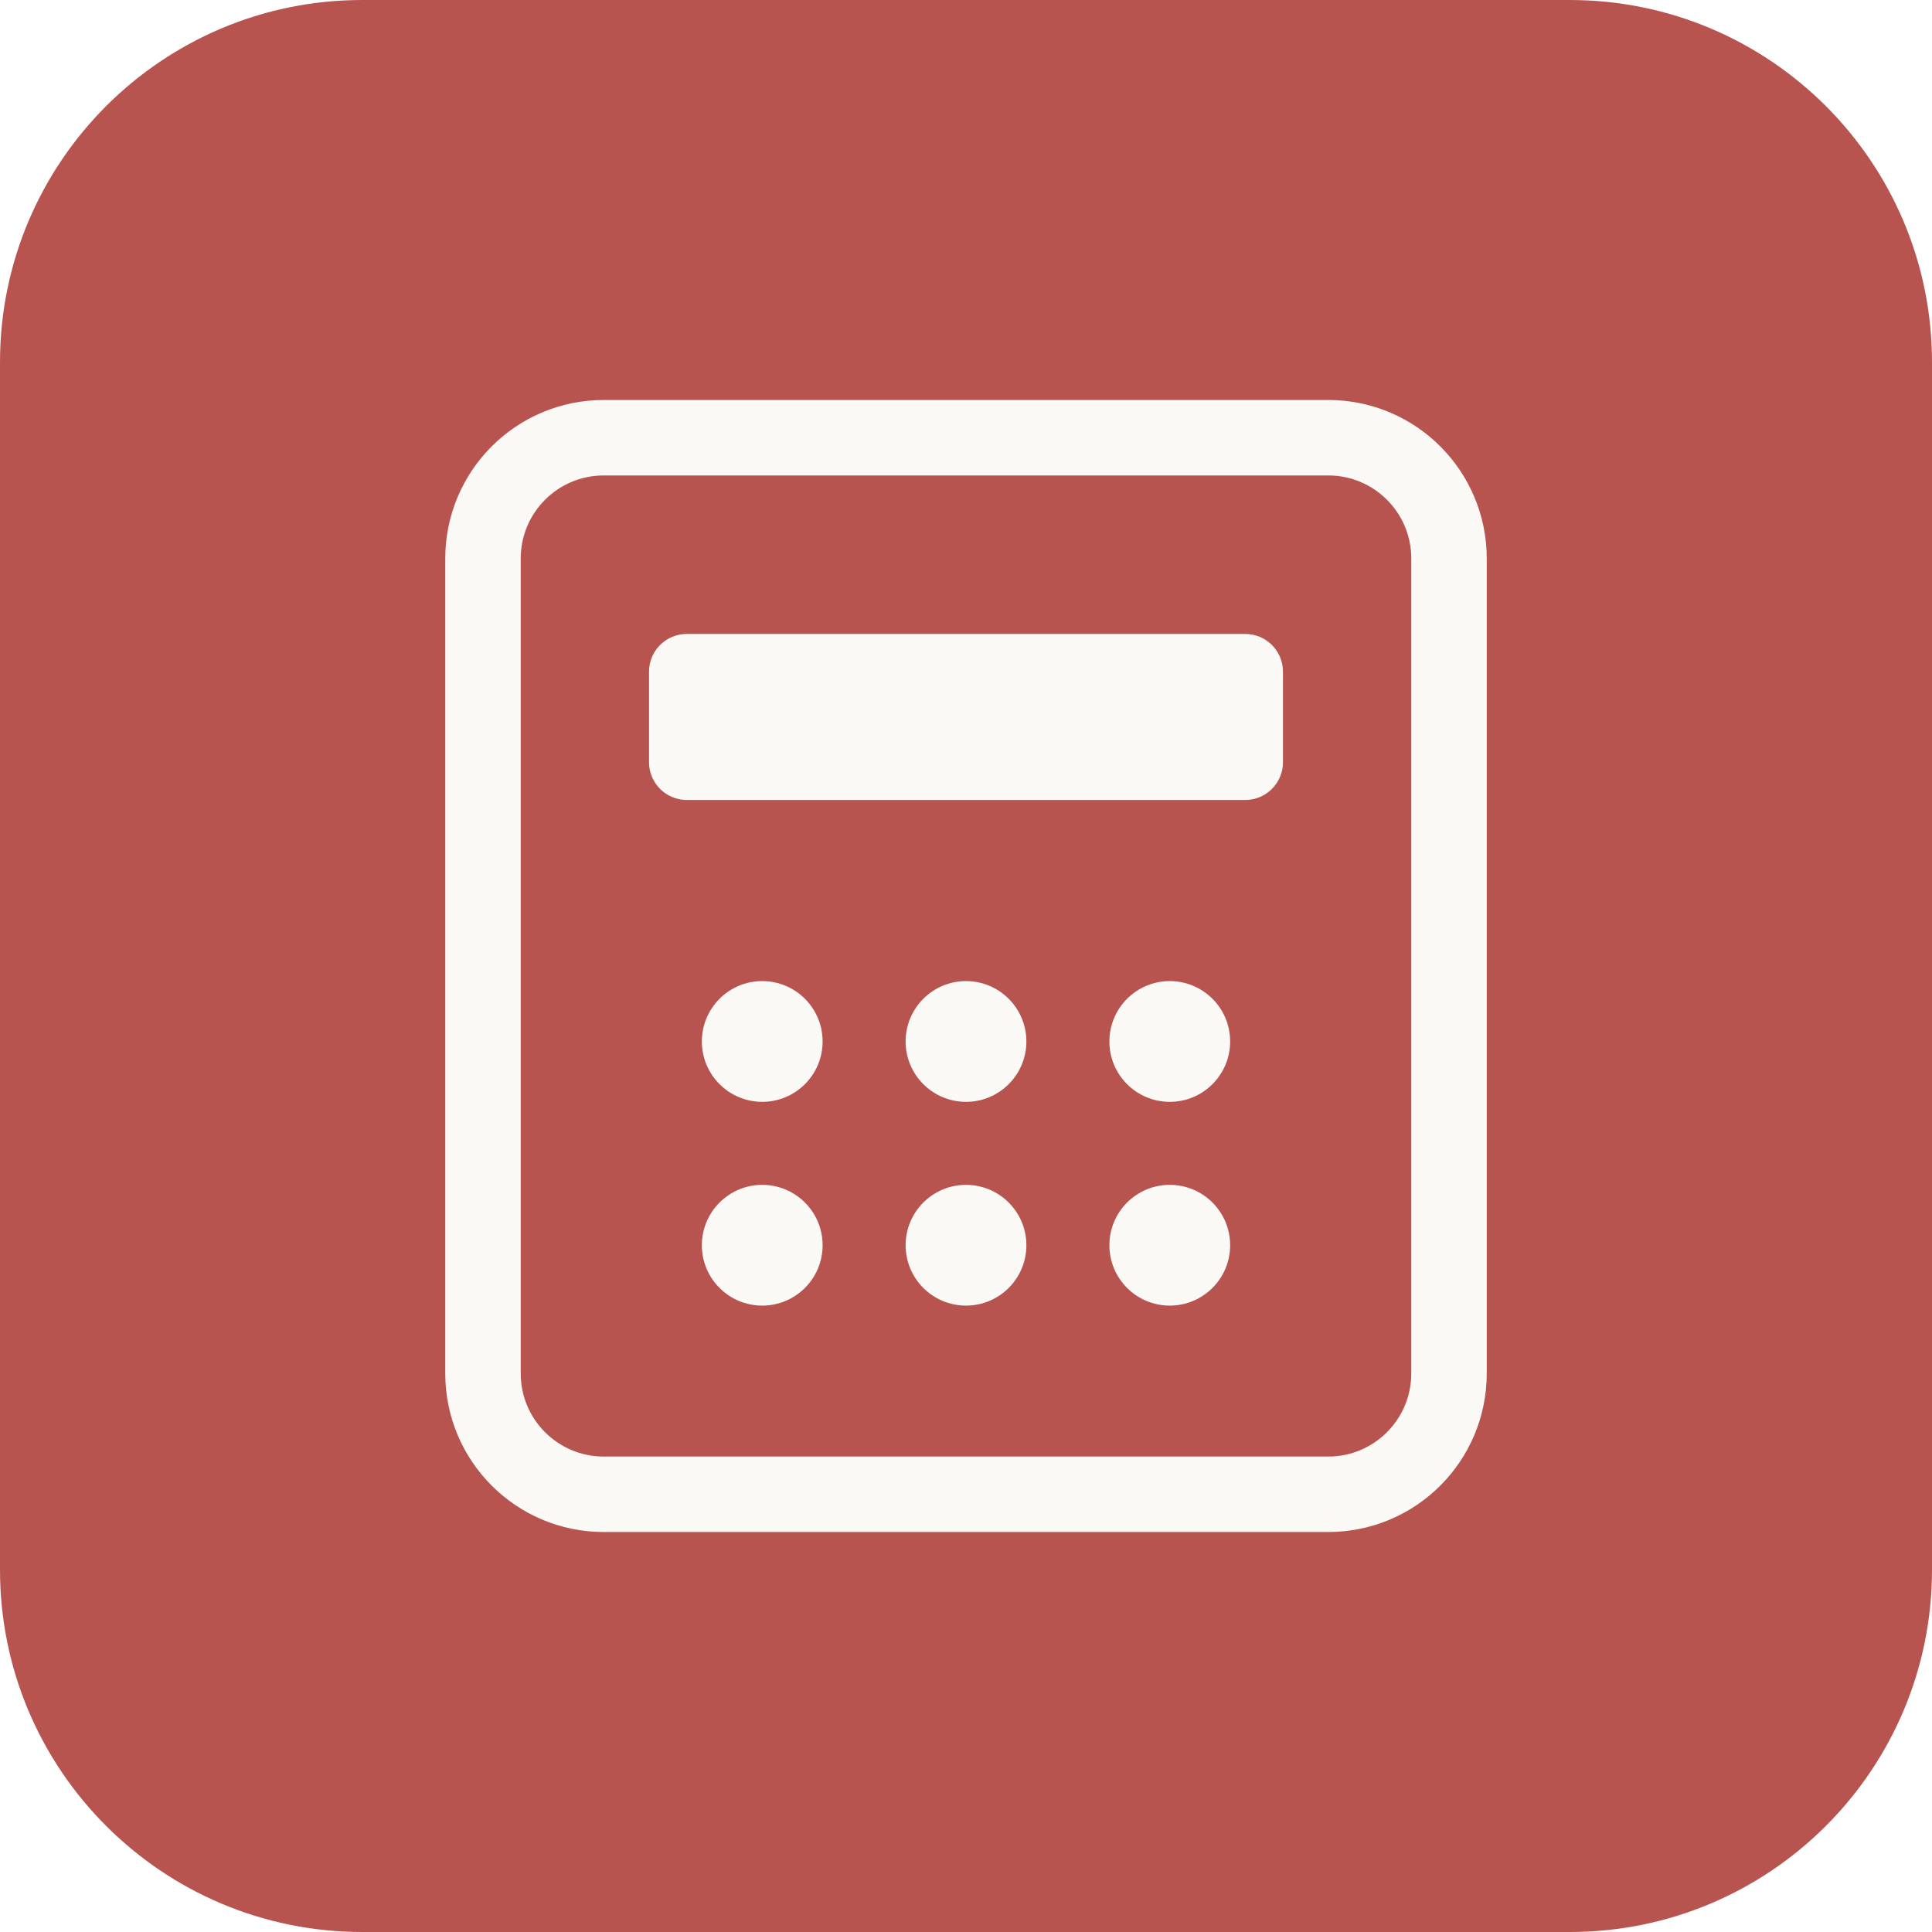
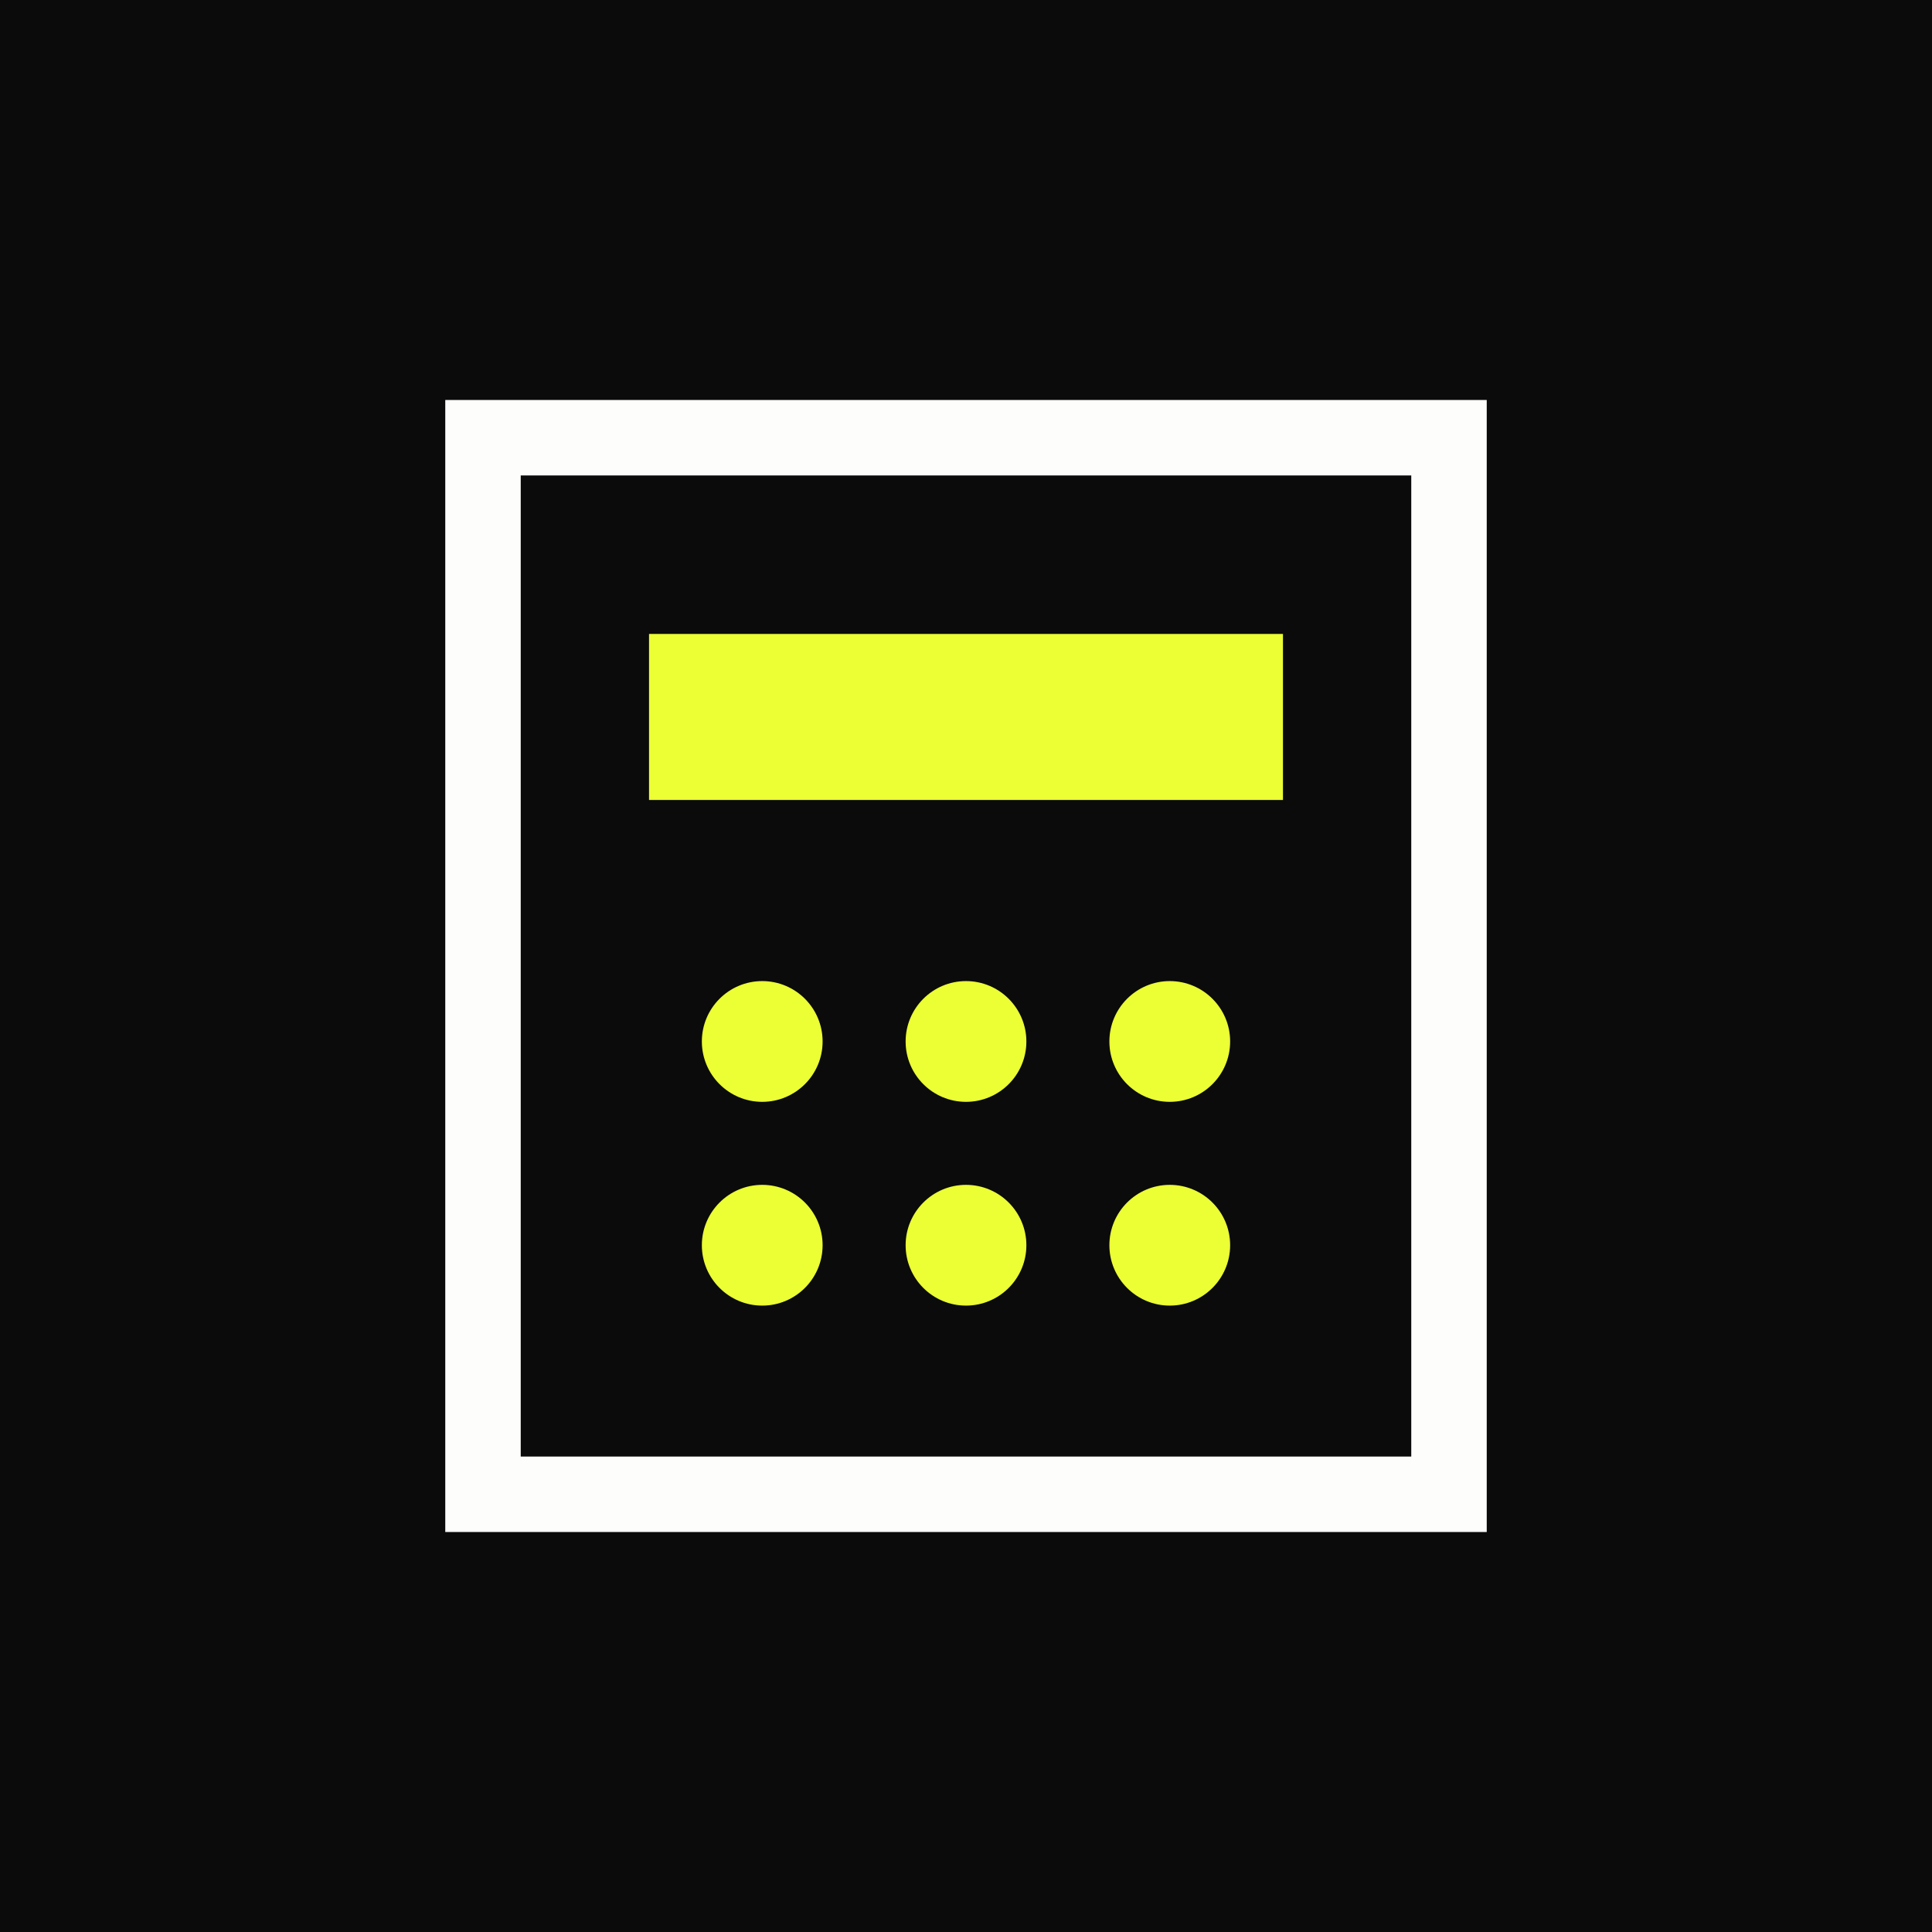
<svg xmlns="http://www.w3.org/2000/svg" viewBox="0 0 512 512" width="512" height="512">
-   <rect width="512" height="512" rx="96" fill="#b85450" />
-   <g fill="#fbf9f6" transform="translate(128 116)">
-     <rect x="0" y="0" width="256" height="280" rx="32" fill="none" stroke="#fbf9f6" stroke-width="20" />
-     <rect x="44" y="52" width="168" height="44" rx="10" />
+   <rect width="512" height="512" fill="#0b0b0b" />
+   <g fill="#ecff35" transform="translate(128 116)">
+     <rect x="0" y="0" width="256" height="280" fill="none" stroke="#fdfdfb" stroke-width="20" />
+     <rect x="44" y="52" width="168" height="44" />
    <circle cx="74" cy="160" r="16" />
    <circle cx="128" cy="160" r="16" />
    <circle cx="182" cy="160" r="16" />
    <circle cx="74" cy="214" r="16" />
    <circle cx="128" cy="214" r="16" />
    <circle cx="182" cy="214" r="16" />
  </g>
</svg>
